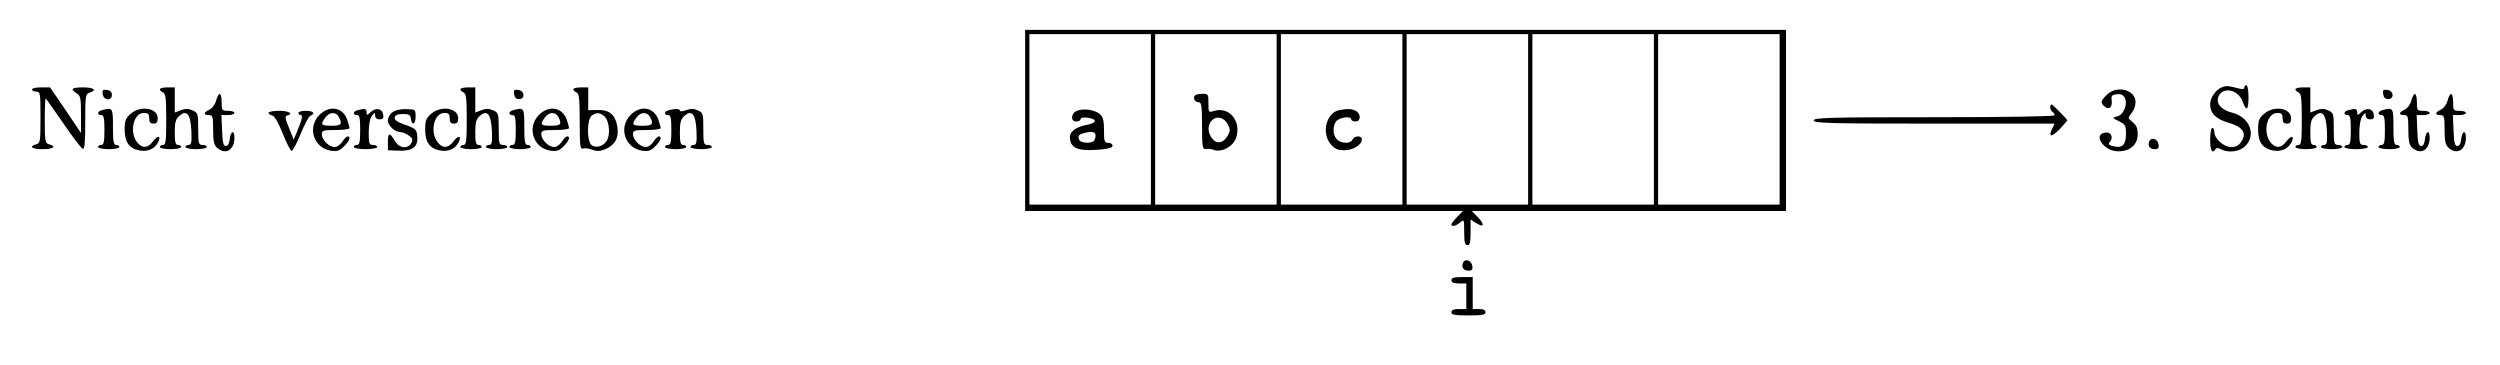
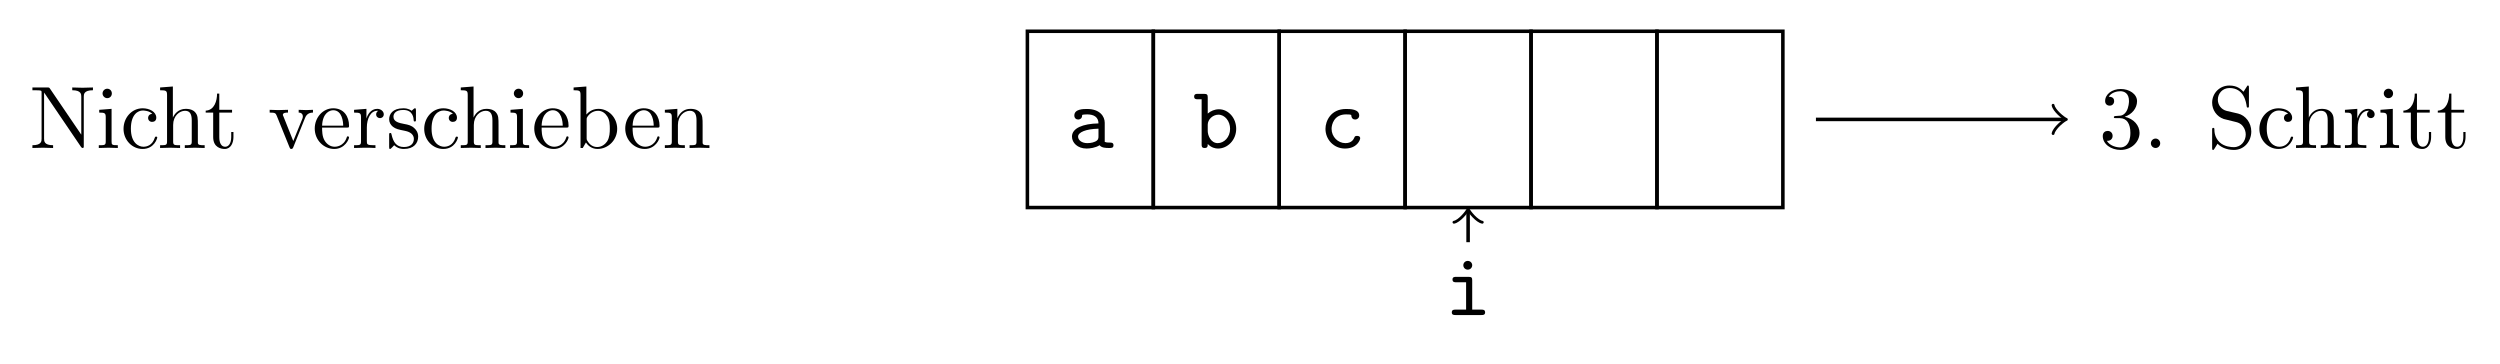
- <svg xmlns="http://www.w3.org/2000/svg" version="1.0" width="1173pt" height="171pt" viewBox="0 0 1173 171" preserveAspectRatio="xMidYMid meet">
-   <g transform="translate(0,171) scale(0.1,-0.1)" fill="#000000" stroke="none">
-     <path d="M4810 1145 l0 -425 1027 0 1027 0 -27 -28 c-15 -15 -27 -31 -27 -35 0 -13 23 -7 42 10 17 15 18 14 18 -45 0 -48 3 -62 15 -62 12 0 15 13 15 60 l0 60 25 -16 c37 -24 43 -9 10 26 l-29 30 737 0 737 0 0 425 0 425 -1785 0 -1785 0 0 -425z m590 5 l0 -400 -285 0 -285 0 0 400 0 400 285 0 285 0 0 -400z m590 0 l0 -400 -285 0 -285 0 0 400 0 400 285 0 285 0 0 -400z m590 0 l0 -400 -285 0 -285 0 0 400 0 400 285 0 285 0 0 -400z m590 0 l0 -400 -285 0 -285 0 0 400 0 400 285 0 285 0 0 -400z m590 0 l0 -400 -285 0 -285 0 0 400 0 400 285 0 285 0 0 -400z m590 0 l0 -400 -285 0 -285 0 0 400 0 400 285 0 285 0 0 -400z" />
-     <path d="M5053 1190 c-29 -12 -31 -50 -3 -50 11 0 20 5 20 11 0 14 62 7 67 -7 2 -7 -13 -15 -34 -19 -52 -9 -83 -31 -83 -58 1 -51 34 -66 128 -60 52 4 72 10 72 19 0 8 -9 14 -20 14 -18 0 -20 7 -20 58 0 45 -4 63 -19 76 -23 21 -78 29 -108 16z m83 -136 c-7 -19 -65 -18 -73 1 -7 20 -1 26 39 34 34 7 46 -4 34 -35z" />
-     <path d="M5605 1260 c-8 -14 3 -30 21 -30 11 0 14 -21 14 -111 0 -99 2 -110 18 -108 9 2 27 0 39 -5 37 -12 89 17 103 58 25 77 -31 146 -102 126 -28 -9 -28 -8 -28 36 0 42 -1 44 -29 44 -17 0 -33 -4 -36 -10z m155 -132 c13 -25 13 -31 0 -55 -20 -36 -53 -41 -74 -11 -21 29 -20 62 0 83 23 23 56 15 74 -17z" />
-     <path d="M6283 1193 c-60 -12 -84 -108 -39 -160 19 -22 33 -28 64 -28 42 0 82 26 82 52 0 18 -36 17 -44 -2 -3 -8 -16 -15 -29 -15 -37 0 -60 23 -60 60 0 20 7 38 18 46 22 16 65 19 65 4 0 -5 9 -10 20 -10 26 0 27 36 1 50 -20 10 -38 11 -78 3z" />
-     <path d="M10424 1300 c-29 -12 -54 -49 -54 -80 0 -42 27 -68 86 -86 67 -19 87 -48 60 -89 -12 -18 -25 -25 -47 -25 -35 0 -79 39 -79 70 0 11 -4 20 -10 20 -5 0 -10 -25 -10 -55 0 -51 10 -69 25 -45 4 7 12 7 25 0 35 -19 89 -12 115 15 53 52 20 136 -61 156 -49 13 -75 39 -67 70 15 54 93 43 115 -17 18 -49 28 -42 28 21 0 30 -4 55 -10 55 -5 0 -10 -5 -10 -11 0 -7 -9 -9 -22 -5 -53 14 -64 15 -84 6z" />
-     <path d="M150 1290 c0 -5 9 -10 20 -10 19 0 20 -7 20 -121 0 -112 -1 -121 -20 -126 -37 -10 -20 -23 30 -23 50 0 67 13 30 23 -18 5 -20 14 -20 113 0 59 2 105 5 102 3 -3 40 -56 83 -118 42 -62 83 -115 90 -118 9 -3 12 27 12 126 0 122 1 131 20 137 37 12 21 25 -30 25 -54 0 -62 -8 -30 -28 18 -11 20 -23 20 -99 l0 -87 -72 107 -73 107 -42 0 c-24 0 -43 -4 -43 -10z" />
-     <path d="M750 1291 c0 -5 7 -11 15 -15 12 -4 15 -28 15 -126 0 -100 -2 -120 -15 -120 -8 0 -15 -4 -15 -10 0 -5 23 -10 50 -10 28 0 50 5 50 10 0 6 -7 10 -15 10 -12 0 -15 13 -15 58 0 47 4 63 21 78 35 31 53 9 57 -70 2 -54 0 -66 -13 -66 -8 0 -15 -4 -15 -10 0 -5 23 -10 50 -10 28 0 50 5 50 10 0 6 -9 10 -20 10 -18 0 -20 7 -20 75 0 71 -1 76 -26 87 -19 9 -33 9 -55 1 l-29 -11 0 59 0 59 -35 0 c-19 0 -35 -4 -35 -9z" />
-     <path d="M2160 1291 c0 -5 7 -11 15 -15 12 -4 15 -28 15 -126 0 -100 -2 -120 -15 -120 -8 0 -15 -4 -15 -10 0 -5 23 -10 50 -10 28 0 50 5 50 10 0 6 -7 10 -15 10 -12 0 -15 13 -15 58 0 47 4 63 21 78 35 31 53 9 57 -70 2 -54 0 -66 -13 -66 -8 0 -15 -4 -15 -10 0 -5 23 -10 50 -10 28 0 50 5 50 10 0 6 -9 10 -20 10 -18 0 -20 7 -20 75 0 71 -1 76 -26 87 -19 9 -33 9 -55 1 l-29 -11 0 59 0 59 -35 0 c-19 0 -35 -4 -35 -9z" />
-     <path d="M2690 1291 c0 -5 7 -11 15 -15 12 -4 15 -29 15 -137 0 -109 2 -130 14 -126 8 3 28 1 44 -5 23 -9 37 -8 62 2 45 19 64 52 57 102 -8 58 -36 83 -92 82 l-45 -1 0 54 0 53 -35 0 c-19 0 -35 -4 -35 -9z m143 -124 c22 -16 32 -74 18 -109 -12 -32 -53 -47 -76 -28 -23 19 -21 126 3 139 23 14 35 13 55 -2z" />
-     <path d="M10770 1291 c0 -5 7 -11 15 -15 12 -4 15 -28 15 -126 0 -100 -2 -120 -15 -120 -8 0 -15 -4 -15 -10 0 -5 23 -10 50 -10 28 0 50 5 50 10 0 6 -7 10 -15 10 -12 0 -15 13 -15 58 0 47 4 63 21 78 35 31 53 9 57 -70 2 -54 0 -66 -13 -66 -8 0 -15 -4 -15 -10 0 -5 23 -10 50 -10 28 0 50 5 50 10 0 6 -9 10 -20 10 -18 0 -20 7 -20 75 0 71 -1 76 -26 87 -19 9 -33 9 -55 1 l-29 -11 0 59 0 59 -35 0 c-19 0 -35 -4 -35 -9z" />
-     <path d="M482 1268 c4 -30 43 -33 43 -3 0 13 -8 21 -23 23 -20 3 -23 0 -20 -20z" />
-     <path d="M2412 1268 c2 -15 10 -23 23 -23 30 0 27 39 -3 43 -20 3 -23 0 -20 -20z" />
-     <path d="M9885 1265 c-29 -28 -31 -38 -10 -55 20 -17 37 -3 33 28 -3 23 1 27 24 30 18 2 30 -3 37 -16 16 -30 -5 -81 -35 -88 -24 -6 -24 -7 8 -23 30 -14 33 -20 33 -60 0 -51 -18 -68 -59 -57 -23 6 -26 9 -16 21 18 21 4 47 -22 43 -61 -8 -7 -88 60 -88 57 0 92 31 92 80 0 29 -6 43 -24 57 -23 19 -23 19 -5 42 11 13 19 36 19 52 0 58 -89 81 -135 34z" />
-     <path d="M11182 1268 c2 -15 10 -23 23 -23 30 0 27 39 -3 43 -20 3 -23 0 -20 -20z" />
-     <path d="M1014 1238 c-5 -19 -19 -37 -32 -43 -27 -12 -29 -25 -2 -25 18 0 20 -7 20 -68 0 -54 4 -72 18 -85 40 -36 82 -11 82 47 0 38 -18 32 -22 -6 -2 -21 -8 -33 -18 -33 -12 0 -16 16 -18 73 l-3 72 31 0 c16 0 30 5 30 10 0 6 -13 10 -30 10 -28 0 -30 2 -30 40 0 48 -14 52 -26 8z" />
-     <path d="M11314 1238 c-5 -19 -19 -37 -32 -43 -27 -12 -29 -25 -2 -25 18 0 20 -7 20 -68 0 -54 4 -72 18 -85 40 -36 82 -11 82 47 0 38 -18 32 -22 -6 -2 -21 -8 -33 -18 -33 -12 0 -16 16 -18 73 l-3 72 31 0 c16 0 30 5 30 10 0 6 -13 10 -30 10 -28 0 -30 2 -30 40 0 48 -14 52 -26 8z" />
-     <path d="M11484 1238 c-5 -19 -19 -37 -32 -43 -27 -12 -29 -25 -2 -25 18 0 20 -7 20 -68 0 -54 4 -72 18 -85 40 -36 82 -11 82 47 0 38 -18 32 -22 -6 -2 -21 -8 -33 -18 -33 -12 0 -16 16 -18 73 l-3 72 31 0 c16 0 30 5 30 10 0 6 -13 10 -30 10 -28 0 -30 2 -30 40 0 48 -14 52 -26 8z" />
-     <path d="M9620 1206 c0 -8 5 -18 10 -21 6 -3 10 -10 10 -16 0 -5 -219 -9 -565 -9 -496 0 -565 -2 -565 -15 0 -13 69 -15 565 -15 l565 0 -12 -25 c-18 -40 -2 -40 37 0 19 21 35 39 35 40 0 5 -69 75 -74 75 -3 0 -6 -6 -6 -14z" />
-     <path d="M478 1193 c-22 -5 -24 -23 -3 -23 12 0 15 -14 15 -70 0 -56 -3 -70 -15 -70 -8 0 -15 -4 -15 -10 0 -5 23 -10 50 -10 28 0 50 5 50 10 0 6 -7 10 -15 10 -12 0 -15 16 -15 85 0 90 -1 92 -52 78z" />
-     <path d="M613 1176 c-24 -21 -28 -32 -28 -74 0 -59 21 -89 70 -98 38 -7 70 7 86 37 17 32 0 37 -23 6 -23 -31 -48 -35 -71 -9 -42 46 -23 142 28 142 20 0 25 -5 25 -25 0 -18 5 -25 20 -25 15 0 20 7 20 25 0 48 -80 62 -127 21z" />
-     <path d="M1499 1171 c-58 -58 -28 -155 53 -168 30 -4 41 -1 62 20 26 26 34 47 17 47 -5 0 -16 -11 -25 -25 -9 -14 -25 -25 -36 -25 -26 0 -60 34 -60 60 0 18 7 20 65 20 36 0 65 4 65 9 0 4 -5 22 -11 40 -21 58 -83 69 -130 22z m91 -10 c18 -34 11 -41 -35 -41 -49 0 -53 5 -29 38 19 27 50 29 64 3z" />
-     <path d="M1678 1193 c-22 -5 -24 -23 -3 -23 12 0 15 -14 15 -70 0 -56 -3 -70 -15 -70 -8 0 -15 -4 -15 -10 0 -5 25 -10 55 -10 30 0 55 5 55 10 0 6 -9 10 -20 10 -18 0 -20 7 -20 58 0 36 6 66 15 78 13 17 14 17 15 2 0 -11 8 -18 21 -18 15 0 20 5 17 22 -4 29 -34 35 -59 12 -17 -16 -19 -16 -19 -1 0 17 -9 19 -42 10z" />
-     <path d="M1842 1184 c-12 -8 -22 -26 -22 -39 0 -25 33 -55 60 -55 9 0 26 -7 38 -16 18 -12 20 -19 12 -35 -17 -30 -58 -25 -78 11 -23 40 -32 38 -32 -7 l0 -38 48 -2 c66 -3 94 17 90 65 -3 35 -6 38 -56 56 -38 13 -52 23 -50 35 2 11 14 16 38 16 29 0 36 -4 38 -22 5 -35 22 -27 22 10 0 33 -1 34 -43 35 -25 1 -52 -4 -65 -14z" />
-     <path d="M2023 1176 c-24 -21 -28 -32 -28 -74 0 -59 21 -89 70 -98 38 -7 70 7 86 37 17 32 0 37 -23 6 -23 -31 -48 -35 -71 -9 -42 46 -23 142 28 142 20 0 25 -5 25 -25 0 -18 5 -25 20 -25 15 0 20 7 20 25 0 48 -80 62 -127 21z" />
-     <path d="M2408 1193 c-22 -5 -24 -23 -3 -23 12 0 15 -14 15 -70 0 -56 -3 -70 -15 -70 -8 0 -15 -4 -15 -10 0 -5 23 -10 50 -10 28 0 50 5 50 10 0 6 -7 10 -15 10 -12 0 -15 16 -15 85 0 90 -1 92 -52 78z" />
-     <path d="M2529 1171 c-58 -58 -28 -155 53 -168 30 -4 41 -1 62 20 26 26 34 47 17 47 -5 0 -16 -11 -25 -25 -9 -14 -25 -25 -36 -25 -26 0 -60 34 -60 60 0 18 7 20 65 20 36 0 65 4 65 9 0 4 -5 22 -11 40 -21 58 -83 69 -130 22z m91 -10 c18 -34 11 -41 -35 -41 -49 0 -53 5 -29 38 19 27 50 29 64 3z" />
-     <path d="M2959 1171 c-58 -58 -28 -155 53 -168 30 -4 41 -1 62 20 26 26 34 47 17 47 -5 0 -16 -11 -25 -25 -9 -14 -25 -25 -36 -25 -26 0 -60 34 -60 60 0 18 7 20 65 20 36 0 65 4 65 9 0 4 -5 22 -11 40 -21 58 -83 69 -130 22z m91 -10 c18 -34 11 -41 -35 -41 -49 0 -53 5 -29 38 19 27 50 29 64 3z" />
-     <path d="M3138 1193 c-22 -5 -24 -23 -3 -23 12 0 15 -14 15 -70 0 -56 -3 -70 -15 -70 -8 0 -15 -4 -15 -10 0 -5 23 -10 50 -10 28 0 50 5 50 10 0 6 -7 10 -15 10 -12 0 -15 13 -15 58 0 47 4 63 21 78 35 31 53 9 57 -70 2 -54 0 -66 -13 -66 -8 0 -15 -4 -15 -10 0 -5 23 -10 50 -10 28 0 50 5 50 10 0 6 -9 10 -20 10 -18 0 -20 7 -20 75 0 71 -1 76 -26 87 -19 9 -33 9 -55 1 -16 -6 -29 -7 -29 -2 0 9 -22 10 -52 2z" />
-     <path d="M10623 1176 c-24 -21 -28 -32 -28 -74 0 -59 21 -89 70 -98 38 -7 70 7 86 37 17 32 0 37 -23 6 -23 -31 -48 -35 -71 -9 -42 46 -23 142 28 142 20 0 25 -5 25 -25 0 -18 5 -25 20 -25 15 0 20 7 20 25 0 48 -80 62 -127 21z" />
-     <path d="M11018 1193 c-22 -5 -24 -23 -3 -23 12 0 15 -14 15 -70 0 -56 -3 -70 -15 -70 -8 0 -15 -4 -15 -10 0 -5 25 -10 55 -10 30 0 55 5 55 10 0 6 -9 10 -20 10 -18 0 -20 7 -20 58 0 36 6 66 15 78 13 17 14 17 15 2 0 -11 8 -18 21 -18 15 0 20 5 17 22 -4 29 -34 35 -59 12 -17 -16 -19 -16 -19 -1 0 17 -9 19 -42 10z" />
-     <path d="M11178 1193 c-22 -5 -24 -23 -3 -23 12 0 15 -14 15 -70 0 -56 -3 -70 -15 -70 -8 0 -15 -4 -15 -10 0 -5 23 -10 50 -10 28 0 50 5 50 10 0 6 -7 10 -15 10 -12 0 -15 16 -15 85 0 90 -1 92 -52 78z" />
-     <path d="M1260 1181 c0 -5 8 -11 17 -13 11 -2 29 -33 49 -83 17 -43 36 -81 42 -83 5 -1 24 34 42 78 18 45 39 84 46 87 26 10 14 23 -21 23 -19 0 -35 -4 -35 -10 0 -5 5 -10 11 -10 11 0 7 -19 -18 -79 l-15 -36 -22 55 c-18 43 -20 56 -9 58 32 8 9 22 -37 22 -27 0 -50 -4 -50 -9z" />
-     <path d="M10084 1046 c-8 -21 3 -36 27 -36 15 0 20 6 17 22 -4 27 -35 37 -44 14z" />
-     <path d="M6864 476 c-8 -21 3 -36 27 -36 15 0 20 6 17 22 -4 27 -35 37 -44 14z" />
-     <path d="M6810 395 c0 -10 11 -15 35 -15 l35 0 0 -60 0 -60 -35 0 c-24 0 -35 -5 -35 -15 0 -12 16 -15 80 -15 64 0 80 3 80 15 0 10 -10 15 -30 15 l-30 0 0 75 0 75 -50 0 c-38 0 -50 -4 -50 -15z" />
+ <svg xmlns="http://www.w3.org/2000/svg" xmlns:xlink="http://www.w3.org/1999/xlink" width="281.406pt" height="40.926pt" viewBox="0 0 281.406 40.926" version="1.1">
+   <defs>
+     <g>
+       <symbol overflow="visible" id="glyph0-0">
+         <path style="stroke:none;" d="" />
+       </symbol>
+       <symbol overflow="visible" id="glyph0-1">
+         <path style="stroke:none;" d="M 2.312 -6.672 C 2.219 -6.797 2.219 -6.812 2.031 -6.812 L 0.328 -6.812 L 0.328 -6.5 L 0.625 -6.5 C 0.766 -6.5 0.969 -6.484 1.109 -6.484 C 1.344 -6.453 1.359 -6.438 1.359 -6.25 L 1.359 -1.047 C 1.359 -0.781 1.359 -0.312 0.328 -0.312 L 0.328 0 C 0.672 -0.016 1.172 -0.031 1.5 -0.031 C 1.828 -0.031 2.312 -0.016 2.656 0 L 2.656 -0.312 C 1.641 -0.312 1.641 -0.781 1.641 -1.047 L 1.641 -6.234 C 1.688 -6.188 1.688 -6.172 1.734 -6.109 L 5.797 -0.125 C 5.891 -0.016 5.906 0 5.969 0 C 6.109 0 6.109 -0.062 6.109 -0.266 L 6.109 -5.766 C 6.109 -6.031 6.109 -6.5 7.141 -6.5 L 7.141 -6.812 C 6.781 -6.797 6.297 -6.781 5.969 -6.781 C 5.641 -6.781 5.156 -6.797 4.812 -6.812 L 4.812 -6.5 C 5.828 -6.5 5.828 -6.031 5.828 -5.766 L 5.828 -1.5 Z M 2.312 -6.672 " />
+       </symbol>
+       <symbol overflow="visible" id="glyph0-2">
+         <path style="stroke:none;" d="M 1.766 -4.406 L 0.375 -4.297 L 0.375 -3.984 C 1.016 -3.984 1.109 -3.922 1.109 -3.438 L 1.109 -0.75 C 1.109 -0.312 1 -0.312 0.328 -0.312 L 0.328 0 C 0.641 -0.016 1.188 -0.031 1.422 -0.031 C 1.781 -0.031 2.125 -0.016 2.469 0 L 2.469 -0.312 C 1.797 -0.312 1.766 -0.359 1.766 -0.75 Z M 1.797 -6.141 C 1.797 -6.453 1.562 -6.672 1.281 -6.672 C 0.969 -6.672 0.75 -6.406 0.75 -6.141 C 0.75 -5.875 0.969 -5.609 1.281 -5.609 C 1.562 -5.609 1.797 -5.828 1.797 -6.141 Z M 1.797 -6.141 " />
+       </symbol>
+       <symbol overflow="visible" id="glyph0-3">
+         <path style="stroke:none;" d="M 1.172 -2.172 C 1.172 -3.797 1.984 -4.219 2.516 -4.219 C 2.609 -4.219 3.234 -4.203 3.578 -3.844 C 3.172 -3.812 3.109 -3.516 3.109 -3.391 C 3.109 -3.125 3.297 -2.938 3.562 -2.938 C 3.828 -2.938 4.031 -3.094 4.031 -3.406 C 4.031 -4.078 3.266 -4.469 2.5 -4.469 C 1.25 -4.469 0.344 -3.391 0.344 -2.156 C 0.344 -0.875 1.328 0.109 2.484 0.109 C 3.812 0.109 4.141 -1.094 4.141 -1.188 C 4.141 -1.281 4.031 -1.281 4 -1.281 C 3.922 -1.281 3.891 -1.25 3.875 -1.188 C 3.594 -0.266 2.938 -0.141 2.578 -0.141 C 2.047 -0.141 1.172 -0.562 1.172 -2.172 Z M 1.172 -2.172 " />
+       </symbol>
+       <symbol overflow="visible" id="glyph0-4">
+         <path style="stroke:none;" d="M 1.094 -0.75 C 1.094 -0.312 0.984 -0.312 0.312 -0.312 L 0.312 0 C 0.672 -0.016 1.172 -0.031 1.453 -0.031 C 1.703 -0.031 2.219 -0.016 2.562 0 L 2.562 -0.312 C 1.891 -0.312 1.781 -0.312 1.781 -0.75 L 1.781 -2.594 C 1.781 -3.625 2.5 -4.188 3.125 -4.188 C 3.766 -4.188 3.875 -3.656 3.875 -3.078 L 3.875 -0.75 C 3.875 -0.312 3.766 -0.312 3.094 -0.312 L 3.094 0 C 3.438 -0.016 3.953 -0.031 4.219 -0.031 C 4.469 -0.031 5 -0.016 5.328 0 L 5.328 -0.312 C 4.812 -0.312 4.562 -0.312 4.562 -0.609 L 4.562 -2.516 C 4.562 -3.375 4.562 -3.672 4.25 -4.031 C 4.109 -4.203 3.781 -4.406 3.203 -4.406 C 2.359 -4.406 1.922 -3.812 1.75 -3.422 L 1.75 -6.922 L 0.312 -6.812 L 0.312 -6.5 C 1.016 -6.5 1.094 -6.438 1.094 -5.938 Z M 1.094 -0.75 " />
+       </symbol>
+       <symbol overflow="visible" id="glyph0-5">
+         <path style="stroke:none;" d="M 1.719 -3.984 L 3.156 -3.984 L 3.156 -4.297 L 1.719 -4.297 L 1.719 -6.125 L 1.469 -6.125 C 1.469 -5.312 1.172 -4.25 0.188 -4.203 L 0.188 -3.984 L 1.031 -3.984 L 1.031 -1.234 C 1.031 -0.016 1.969 0.109 2.328 0.109 C 3.031 0.109 3.312 -0.594 3.312 -1.234 L 3.312 -1.797 L 3.062 -1.797 L 3.062 -1.25 C 3.062 -0.516 2.766 -0.141 2.391 -0.141 C 1.719 -0.141 1.719 -1.047 1.719 -1.219 Z M 1.719 -3.984 " />
+       </symbol>
+       <symbol overflow="visible" id="glyph0-6">
+         <path style="stroke:none;" d="M 4.141 -3.312 C 4.234 -3.547 4.406 -3.984 5.062 -3.984 L 5.062 -4.297 C 4.828 -4.281 4.547 -4.266 4.312 -4.266 C 4.078 -4.266 3.625 -4.281 3.453 -4.297 L 3.453 -3.984 C 3.812 -3.984 3.922 -3.75 3.922 -3.562 C 3.922 -3.469 3.906 -3.422 3.875 -3.312 L 2.844 -0.781 L 1.734 -3.562 C 1.672 -3.688 1.672 -3.703 1.672 -3.734 C 1.672 -3.984 2.062 -3.984 2.25 -3.984 L 2.25 -4.297 C 1.938 -4.281 1.391 -4.266 1.156 -4.266 C 0.891 -4.266 0.484 -4.281 0.188 -4.297 L 0.188 -3.984 C 0.812 -3.984 0.859 -3.922 0.984 -3.625 L 2.422 -0.078 C 2.484 0.062 2.5 0.109 2.625 0.109 C 2.766 0.109 2.797 0.016 2.844 -0.078 Z M 4.141 -3.312 " />
+       </symbol>
+       <symbol overflow="visible" id="glyph0-7">
+         <path style="stroke:none;" d="M 1.109 -2.516 C 1.172 -4 2.016 -4.25 2.359 -4.25 C 3.375 -4.25 3.484 -2.906 3.484 -2.516 Z M 1.109 -2.297 L 3.891 -2.297 C 4.109 -2.297 4.141 -2.297 4.141 -2.516 C 4.141 -3.5 3.594 -4.469 2.359 -4.469 C 1.203 -4.469 0.281 -3.438 0.281 -2.188 C 0.281 -0.859 1.328 0.109 2.469 0.109 C 3.688 0.109 4.141 -1 4.141 -1.188 C 4.141 -1.281 4.062 -1.312 4 -1.312 C 3.922 -1.312 3.891 -1.25 3.875 -1.172 C 3.531 -0.141 2.625 -0.141 2.531 -0.141 C 2.031 -0.141 1.641 -0.438 1.406 -0.812 C 1.109 -1.281 1.109 -1.938 1.109 -2.297 Z M 1.109 -2.297 " />
+       </symbol>
+       <symbol overflow="visible" id="glyph0-8">
+         <path style="stroke:none;" d="M 1.672 -3.312 L 1.672 -4.406 L 0.281 -4.297 L 0.281 -3.984 C 0.984 -3.984 1.062 -3.922 1.062 -3.422 L 1.062 -0.75 C 1.062 -0.312 0.953 -0.312 0.281 -0.312 L 0.281 0 C 0.672 -0.016 1.141 -0.031 1.422 -0.031 C 1.812 -0.031 2.281 -0.031 2.688 0 L 2.688 -0.312 L 2.469 -0.312 C 1.734 -0.312 1.719 -0.422 1.719 -0.781 L 1.719 -2.312 C 1.719 -3.297 2.141 -4.188 2.891 -4.188 C 2.953 -4.188 2.984 -4.188 3 -4.172 C 2.969 -4.172 2.766 -4.047 2.766 -3.781 C 2.766 -3.516 2.984 -3.359 3.203 -3.359 C 3.375 -3.359 3.625 -3.484 3.625 -3.797 C 3.625 -4.109 3.312 -4.406 2.891 -4.406 C 2.156 -4.406 1.797 -3.734 1.672 -3.312 Z M 1.672 -3.312 " />
+       </symbol>
+       <symbol overflow="visible" id="glyph0-9">
+         <path style="stroke:none;" d="M 2.078 -1.938 C 2.297 -1.891 3.109 -1.734 3.109 -1.016 C 3.109 -0.516 2.766 -0.109 1.984 -0.109 C 1.141 -0.109 0.781 -0.672 0.594 -1.531 C 0.562 -1.656 0.562 -1.688 0.453 -1.688 C 0.328 -1.688 0.328 -1.625 0.328 -1.453 L 0.328 -0.125 C 0.328 0.047 0.328 0.109 0.438 0.109 C 0.484 0.109 0.5 0.094 0.688 -0.094 C 0.703 -0.109 0.703 -0.125 0.891 -0.312 C 1.328 0.094 1.781 0.109 1.984 0.109 C 3.125 0.109 3.594 -0.562 3.594 -1.281 C 3.594 -1.797 3.297 -2.109 3.172 -2.219 C 2.844 -2.547 2.453 -2.625 2.031 -2.703 C 1.469 -2.812 0.812 -2.938 0.812 -3.516 C 0.812 -3.875 1.062 -4.281 1.922 -4.281 C 3.016 -4.281 3.078 -3.375 3.094 -3.078 C 3.094 -2.984 3.188 -2.984 3.203 -2.984 C 3.344 -2.984 3.344 -3.031 3.344 -3.219 L 3.344 -4.234 C 3.344 -4.391 3.344 -4.469 3.234 -4.469 C 3.188 -4.469 3.156 -4.469 3.031 -4.344 C 3 -4.312 2.906 -4.219 2.859 -4.188 C 2.484 -4.469 2.078 -4.469 1.922 -4.469 C 0.703 -4.469 0.328 -3.797 0.328 -3.234 C 0.328 -2.891 0.484 -2.609 0.75 -2.391 C 1.078 -2.141 1.359 -2.078 2.078 -1.938 Z M 2.078 -1.938 " />
+       </symbol>
+       <symbol overflow="visible" id="glyph0-10">
+         <path style="stroke:none;" d="M 1.719 -3.766 L 1.719 -6.922 L 0.281 -6.812 L 0.281 -6.5 C 0.984 -6.5 1.062 -6.438 1.062 -5.938 L 1.062 0 L 1.312 0 C 1.312 -0.016 1.391 -0.156 1.672 -0.625 C 1.812 -0.391 2.234 0.109 2.969 0.109 C 4.156 0.109 5.188 -0.875 5.188 -2.156 C 5.188 -3.422 4.219 -4.406 3.078 -4.406 C 2.297 -4.406 1.875 -3.938 1.719 -3.766 Z M 1.75 -1.141 L 1.75 -3.188 C 1.75 -3.375 1.75 -3.391 1.859 -3.547 C 2.25 -4.109 2.797 -4.188 3.031 -4.188 C 3.484 -4.188 3.844 -3.922 4.078 -3.547 C 4.344 -3.141 4.359 -2.578 4.359 -2.156 C 4.359 -1.797 4.344 -1.203 4.062 -0.75 C 3.844 -0.438 3.469 -0.109 2.938 -0.109 C 2.484 -0.109 2.125 -0.344 1.891 -0.719 C 1.75 -0.922 1.75 -0.953 1.75 -1.141 Z M 1.75 -1.141 " />
+       </symbol>
+       <symbol overflow="visible" id="glyph0-11">
+         <path style="stroke:none;" d="M 1.094 -3.422 L 1.094 -0.75 C 1.094 -0.312 0.984 -0.312 0.312 -0.312 L 0.312 0 C 0.672 -0.016 1.172 -0.031 1.453 -0.031 C 1.703 -0.031 2.219 -0.016 2.562 0 L 2.562 -0.312 C 1.891 -0.312 1.781 -0.312 1.781 -0.75 L 1.781 -2.594 C 1.781 -3.625 2.5 -4.188 3.125 -4.188 C 3.766 -4.188 3.875 -3.656 3.875 -3.078 L 3.875 -0.75 C 3.875 -0.312 3.766 -0.312 3.094 -0.312 L 3.094 0 C 3.438 -0.016 3.953 -0.031 4.219 -0.031 C 4.469 -0.031 5 -0.016 5.328 0 L 5.328 -0.312 C 4.812 -0.312 4.562 -0.312 4.562 -0.609 L 4.562 -2.516 C 4.562 -3.375 4.562 -3.672 4.25 -4.031 C 4.109 -4.203 3.781 -4.406 3.203 -4.406 C 2.469 -4.406 2 -3.984 1.719 -3.359 L 1.719 -4.406 L 0.312 -4.297 L 0.312 -3.984 C 1.016 -3.984 1.094 -3.922 1.094 -3.422 Z M 1.094 -3.422 " />
+       </symbol>
+       <symbol overflow="visible" id="glyph0-12">
+         <path style="stroke:none;" d="M 2.891 -3.516 C 3.703 -3.781 4.281 -4.469 4.281 -5.266 C 4.281 -6.078 3.406 -6.641 2.453 -6.641 C 1.453 -6.641 0.688 -6.047 0.688 -5.281 C 0.688 -4.953 0.906 -4.766 1.203 -4.766 C 1.5 -4.766 1.703 -4.984 1.703 -5.281 C 1.703 -5.766 1.234 -5.766 1.094 -5.766 C 1.391 -6.266 2.047 -6.391 2.406 -6.391 C 2.828 -6.391 3.375 -6.172 3.375 -5.281 C 3.375 -5.156 3.344 -4.578 3.094 -4.141 C 2.797 -3.656 2.453 -3.625 2.203 -3.625 C 2.125 -3.609 1.891 -3.594 1.812 -3.594 C 1.734 -3.578 1.672 -3.562 1.672 -3.469 C 1.672 -3.359 1.734 -3.359 1.906 -3.359 L 2.344 -3.359 C 3.156 -3.359 3.531 -2.688 3.531 -1.703 C 3.531 -0.344 2.844 -0.062 2.406 -0.062 C 1.969 -0.062 1.219 -0.234 0.875 -0.812 C 1.219 -0.766 1.531 -0.984 1.531 -1.359 C 1.531 -1.719 1.266 -1.922 0.984 -1.922 C 0.734 -1.922 0.422 -1.781 0.422 -1.344 C 0.422 -0.438 1.344 0.219 2.438 0.219 C 3.656 0.219 4.562 -0.688 4.562 -1.703 C 4.562 -2.516 3.922 -3.297 2.891 -3.516 Z M 2.891 -3.516 " />
+       </symbol>
+       <symbol overflow="visible" id="glyph0-13">
+         <path style="stroke:none;" d="M 1.906 -0.531 C 1.906 -0.812 1.672 -1.062 1.391 -1.062 C 1.094 -1.062 0.859 -0.812 0.859 -0.531 C 0.859 -0.234 1.094 0 1.391 0 C 1.672 0 1.906 -0.234 1.906 -0.531 Z M 1.906 -0.531 " />
+       </symbol>
+       <symbol overflow="visible" id="glyph0-14">
+         <path style="stroke:none;" d="M 3.484 -3.875 L 2.203 -4.172 C 1.578 -4.328 1.203 -4.859 1.203 -5.438 C 1.203 -6.141 1.734 -6.75 2.516 -6.75 C 4.172 -6.75 4.391 -5.109 4.453 -4.672 C 4.469 -4.609 4.469 -4.547 4.578 -4.547 C 4.703 -4.547 4.703 -4.594 4.703 -4.781 L 4.703 -6.781 C 4.703 -6.953 4.703 -7.031 4.594 -7.031 C 4.531 -7.031 4.516 -7.016 4.453 -6.891 L 4.094 -6.328 C 3.797 -6.625 3.391 -7.031 2.5 -7.031 C 1.391 -7.031 0.562 -6.156 0.562 -5.094 C 0.562 -4.266 1.094 -3.531 1.859 -3.266 C 1.969 -3.234 2.484 -3.109 3.188 -2.938 C 3.453 -2.875 3.75 -2.797 4.031 -2.438 C 4.234 -2.172 4.344 -1.844 4.344 -1.516 C 4.344 -0.812 3.844 -0.094 3 -0.094 C 2.719 -0.094 1.953 -0.141 1.422 -0.625 C 0.844 -1.172 0.812 -1.797 0.812 -2.156 C 0.797 -2.266 0.719 -2.266 0.688 -2.266 C 0.562 -2.266 0.562 -2.188 0.562 -2.016 L 0.562 -0.016 C 0.562 0.156 0.562 0.219 0.672 0.219 C 0.734 0.219 0.75 0.203 0.812 0.094 C 0.812 0.078 0.844 0.047 1.172 -0.484 C 1.484 -0.141 2.125 0.219 3.016 0.219 C 4.172 0.219 4.969 -0.75 4.969 -1.859 C 4.969 -2.844 4.312 -3.672 3.484 -3.875 Z M 3.484 -3.875 " />
+       </symbol>
+       <symbol overflow="visible" id="glyph1-0">
+         <path style="stroke:none;" d="" />
+       </symbol>
+       <symbol overflow="visible" id="glyph1-1">
+         <path style="stroke:none;" d="M 3.656 -0.312 C 3.875 -0.016 4.344 0 4.719 0 C 5 0 5.219 0 5.219 -0.312 C 5.219 -0.609 4.969 -0.609 4.828 -0.609 C 4.406 -0.609 4.312 -0.656 4.234 -0.688 L 4.234 -2.844 C 4.234 -3.547 3.688 -4.391 2.25 -4.391 C 1.828 -4.391 0.812 -4.391 0.812 -3.656 C 0.812 -3.359 1.016 -3.203 1.25 -3.203 C 1.406 -3.203 1.688 -3.297 1.688 -3.656 C 1.688 -3.734 1.703 -3.75 1.906 -3.766 C 2.047 -3.781 2.172 -3.781 2.266 -3.781 C 3.016 -3.781 3.531 -3.469 3.531 -2.766 C 1.781 -2.734 0.547 -2.234 0.547 -1.281 C 0.547 -0.594 1.172 0.062 2.188 0.062 C 2.562 0.062 3.188 -0.016 3.656 -0.312 Z M 3.531 -2.172 L 3.531 -1.328 C 3.531 -1.109 3.531 -0.891 3.156 -0.719 C 2.797 -0.547 2.344 -0.547 2.266 -0.547 C 1.641 -0.547 1.234 -0.891 1.234 -1.281 C 1.234 -1.766 2.094 -2.141 3.531 -2.172 Z M 3.531 -2.172 " />
+       </symbol>
+       <symbol overflow="visible" id="glyph1-2">
+         <path style="stroke:none;" d="M 1.656 -3.875 L 1.656 -5.688 C 1.656 -5.984 1.594 -6.094 1.25 -6.094 L 0.531 -6.094 C 0.375 -6.094 0.125 -6.094 0.125 -5.781 C 0.125 -5.484 0.375 -5.484 0.516 -5.484 L 0.969 -5.484 L 0.969 -0.406 C 0.969 -0.203 0.969 0 1.312 0 C 1.656 0 1.656 -0.203 1.656 -0.453 C 2.062 -0.031 2.5 0.062 2.812 0.062 C 3.891 0.062 4.859 -0.891 4.859 -2.156 C 4.859 -3.375 3.984 -4.359 2.922 -4.359 C 2.438 -4.359 2 -4.172 1.656 -3.875 Z M 1.656 -1.906 L 1.656 -2.625 C 1.656 -3.219 2.234 -3.75 2.859 -3.75 C 3.594 -3.75 4.172 -3.016 4.172 -2.156 C 4.172 -1.203 3.484 -0.547 2.781 -0.547 C 2 -0.547 1.656 -1.422 1.656 -1.906 Z M 1.656 -1.906 " />
+       </symbol>
+       <symbol overflow="visible" id="glyph1-3">
+         <path style="stroke:none;" d="M 4.641 -1.094 C 4.641 -1.359 4.359 -1.359 4.297 -1.359 C 4.141 -1.359 4.031 -1.344 3.969 -1.141 C 3.906 -1.016 3.719 -0.547 2.984 -0.547 C 2.141 -0.547 1.422 -1.25 1.422 -2.156 C 1.422 -2.625 1.688 -3.781 3.047 -3.781 C 3.25 -3.781 3.641 -3.781 3.641 -3.688 C 3.656 -3.344 3.844 -3.203 4.078 -3.203 C 4.312 -3.203 4.531 -3.375 4.531 -3.656 C 4.531 -4.391 3.484 -4.391 3.047 -4.391 C 1.328 -4.391 0.734 -3.031 0.734 -2.156 C 0.734 -0.953 1.672 0.062 2.922 0.062 C 4.312 0.062 4.641 -0.922 4.641 -1.094 Z M 4.641 -1.094 " />
+       </symbol>
+       <symbol overflow="visible" id="glyph1-4">
+         <path style="stroke:none;" d="M 3.078 -3.891 C 3.078 -4.203 3.016 -4.297 2.688 -4.297 L 1.266 -4.297 C 1.109 -4.297 0.859 -4.297 0.859 -4 C 0.859 -3.688 1.109 -3.688 1.266 -3.688 L 2.391 -3.688 L 2.391 -0.609 L 1.188 -0.609 C 1.031 -0.609 0.781 -0.609 0.781 -0.297 C 0.781 0 1.031 0 1.188 0 L 4.125 0 C 4.281 0 4.531 0 4.531 -0.297 C 4.531 -0.609 4.281 -0.609 4.125 -0.609 L 3.078 -0.609 Z M 3.078 -5.609 C 3.078 -5.875 2.859 -6.094 2.578 -6.094 C 2.297 -6.094 2.078 -5.875 2.078 -5.609 C 2.078 -5.328 2.297 -5.109 2.578 -5.109 C 2.859 -5.109 3.078 -5.328 3.078 -5.609 Z M 3.078 -5.609 " />
+       </symbol>
+     </g>
+   </defs>
+   <g id="surface1">
+     <g style="fill:rgb(0%,0%,0%);fill-opacity:1;">
+       <use xlink:href="#glyph0-1" x="3.321" y="16.658" />
+       <use xlink:href="#glyph0-2" x="10.793" y="16.658" />
+       <use xlink:href="#glyph0-3" x="13.561" y="16.658" />
+     </g>
+     <g style="fill:rgb(0%,0%,0%);fill-opacity:1;">
+       <use xlink:href="#glyph0-4" x="17.709" y="16.658" />
+     </g>
+     <g style="fill:rgb(0%,0%,0%);fill-opacity:1;">
+       <use xlink:href="#glyph0-5" x="22.965" y="16.658" />
+     </g>
+     <g style="fill:rgb(0%,0%,0%);fill-opacity:1;">
+       <use xlink:href="#glyph0-6" x="30.167" y="16.658" />
+     </g>
+     <g style="fill:rgb(0%,0%,0%);fill-opacity:1;">
+       <use xlink:href="#glyph0-7" x="35.147" y="16.658" />
+       <use xlink:href="#glyph0-8" x="39.574" y="16.658" />
+       <use xlink:href="#glyph0-9" x="43.476" y="16.658" />
+       <use xlink:href="#glyph0-3" x="47.406" y="16.658" />
+     </g>
+     <g style="fill:rgb(0%,0%,0%);fill-opacity:1;">
+       <use xlink:href="#glyph0-4" x="51.554" y="16.658" />
+       <use xlink:href="#glyph0-2" x="57.089" y="16.658" />
+       <use xlink:href="#glyph0-7" x="59.857" y="16.658" />
+       <use xlink:href="#glyph0-10" x="64.284" y="16.658" />
+     </g>
+     <g style="fill:rgb(0%,0%,0%);fill-opacity:1;">
+       <use xlink:href="#glyph0-7" x="70.098" y="16.658" />
+       <use xlink:href="#glyph0-11" x="74.526" y="16.658" />
+     </g>
+     <path style="fill:none;stroke-width:0.399;stroke-linecap:butt;stroke-linejoin:miter;stroke:rgb(0%,0%,0%);stroke-opacity:1;stroke-miterlimit:10;" d="M -7.087 -9.922 L 7.088 -9.922 L 7.088 9.921 L -7.087 9.921 Z M -7.087 -9.922 " transform="matrix(1,0,0,-1,122.732,13.441)" />
+     <g style="fill:rgb(0%,0%,0%);fill-opacity:1;">
+       <use xlink:href="#glyph1-1" x="120.117" y="16.658" />
+     </g>
+     <path style="fill:none;stroke-width:0.399;stroke-linecap:butt;stroke-linejoin:miter;stroke:rgb(0%,0%,0%);stroke-opacity:1;stroke-miterlimit:10;" d="M -7.086 -9.922 L 7.086 -9.922 L 7.086 9.921 L -7.086 9.921 Z M -7.086 -9.922 " transform="matrix(1,0,0,-1,136.906,13.441)" />
+     <g style="fill:rgb(0%,0%,0%);fill-opacity:1;">
+       <use xlink:href="#glyph1-2" x="134.29" y="16.658" />
+     </g>
+     <path style="fill:none;stroke-width:0.399;stroke-linecap:butt;stroke-linejoin:miter;stroke:rgb(0%,0%,0%);stroke-opacity:1;stroke-miterlimit:10;" d="M -7.087 -9.922 L 7.085 -9.922 L 7.085 9.921 L -7.087 9.921 Z M -7.087 -9.922 " transform="matrix(1,0,0,-1,151.079,13.441)" />
+     <g style="fill:rgb(0%,0%,0%);fill-opacity:1;">
+       <use xlink:href="#glyph1-3" x="148.464" y="16.658" />
+     </g>
+     <path style="fill:none;stroke-width:0.399;stroke-linecap:butt;stroke-linejoin:miter;stroke:rgb(0%,0%,0%);stroke-opacity:1;stroke-miterlimit:10;" d="M -7.088 -9.922 L 7.088 -9.922 L 7.088 9.921 L -7.088 9.921 Z M -7.088 -9.922 " transform="matrix(1,0,0,-1,165.252,13.441)" />
+     <path style="fill:none;stroke-width:0.399;stroke-linecap:butt;stroke-linejoin:miter;stroke:rgb(0%,0%,0%);stroke-opacity:1;stroke-miterlimit:10;" d="M -7.085 -9.922 L 7.087 -9.922 L 7.087 9.921 L -7.085 9.921 Z M -7.085 -9.922 " transform="matrix(1,0,0,-1,179.425,13.441)" />
+     <path style="fill:none;stroke-width:0.399;stroke-linecap:butt;stroke-linejoin:miter;stroke:rgb(0%,0%,0%);stroke-opacity:1;stroke-miterlimit:10;" d="M -7.086 -9.922 L 7.086 -9.922 L 7.086 9.921 L -7.086 9.921 Z M -7.086 -9.922 " transform="matrix(1,0,0,-1,193.598,13.441)" />
+     <g style="fill:rgb(0%,0%,0%);fill-opacity:1;">
+       <use xlink:href="#glyph1-4" x="162.637" y="35.461" />
+     </g>
+     <path style="fill:none;stroke-width:0.399;stroke-linecap:butt;stroke-linejoin:miter;stroke:rgb(0%,0%,0%);stroke-opacity:1;stroke-miterlimit:10;" d="M 123.563 -13.821 L 123.563 -10.379 " transform="matrix(1,0,0,-1,41.691,13.441)" />
+     <path style="fill:none;stroke-width:0.319;stroke-linecap:round;stroke-linejoin:round;stroke:rgb(0%,0%,0%);stroke-opacity:1;stroke-miterlimit:10;" d="M -1.195 1.594 C -1.097 0.996 0 0.098 0.297 0 C 0 -0.101 -1.097 -0.996 -1.195 -1.594 " transform="matrix(0,-1,-1,0,165.2541,23.82061)" />
+     <g style="fill:rgb(0%,0%,0%);fill-opacity:1;">
+       <use xlink:href="#glyph0-12" x="236.27" y="16.658" />
+       <use xlink:href="#glyph0-13" x="241.251" y="16.658" />
+     </g>
+     <g style="fill:rgb(0%,0%,0%);fill-opacity:1;">
+       <use xlink:href="#glyph0-14" x="248.442" y="16.658" />
+       <use xlink:href="#glyph0-3" x="253.978" y="16.658" />
+     </g>
+     <g style="fill:rgb(0%,0%,0%);fill-opacity:1;">
+       <use xlink:href="#glyph0-4" x="258.136" y="16.658" />
+       <use xlink:href="#glyph0-8" x="263.671" y="16.658" />
+       <use xlink:href="#glyph0-2" x="267.573" y="16.658" />
+       <use xlink:href="#glyph0-5" x="270.341" y="16.658" />
+       <use xlink:href="#glyph0-5" x="274.216" y="16.658" />
+     </g>
+     <path style="fill:none;stroke-width:0.399;stroke-linecap:butt;stroke-linejoin:miter;stroke:rgb(0%,0%,0%);stroke-opacity:1;stroke-miterlimit:10;" d="M 162.715 -0 L 190.606 -0 " transform="matrix(1,0,0,-1,41.691,13.441)" />
+     <path style="fill:none;stroke-width:0.319;stroke-linecap:round;stroke-linejoin:round;stroke:rgb(0%,0%,0%);stroke-opacity:1;stroke-miterlimit:10;" d="M -1.194 1.593 C -1.096 0.996 0.002 0.101 0.299 -0 C 0.002 -0.098 -1.096 -0.997 -1.194 -1.594 " transform="matrix(1,0,0,-1,232.2951,13.441)" />
  </g>
</svg>
